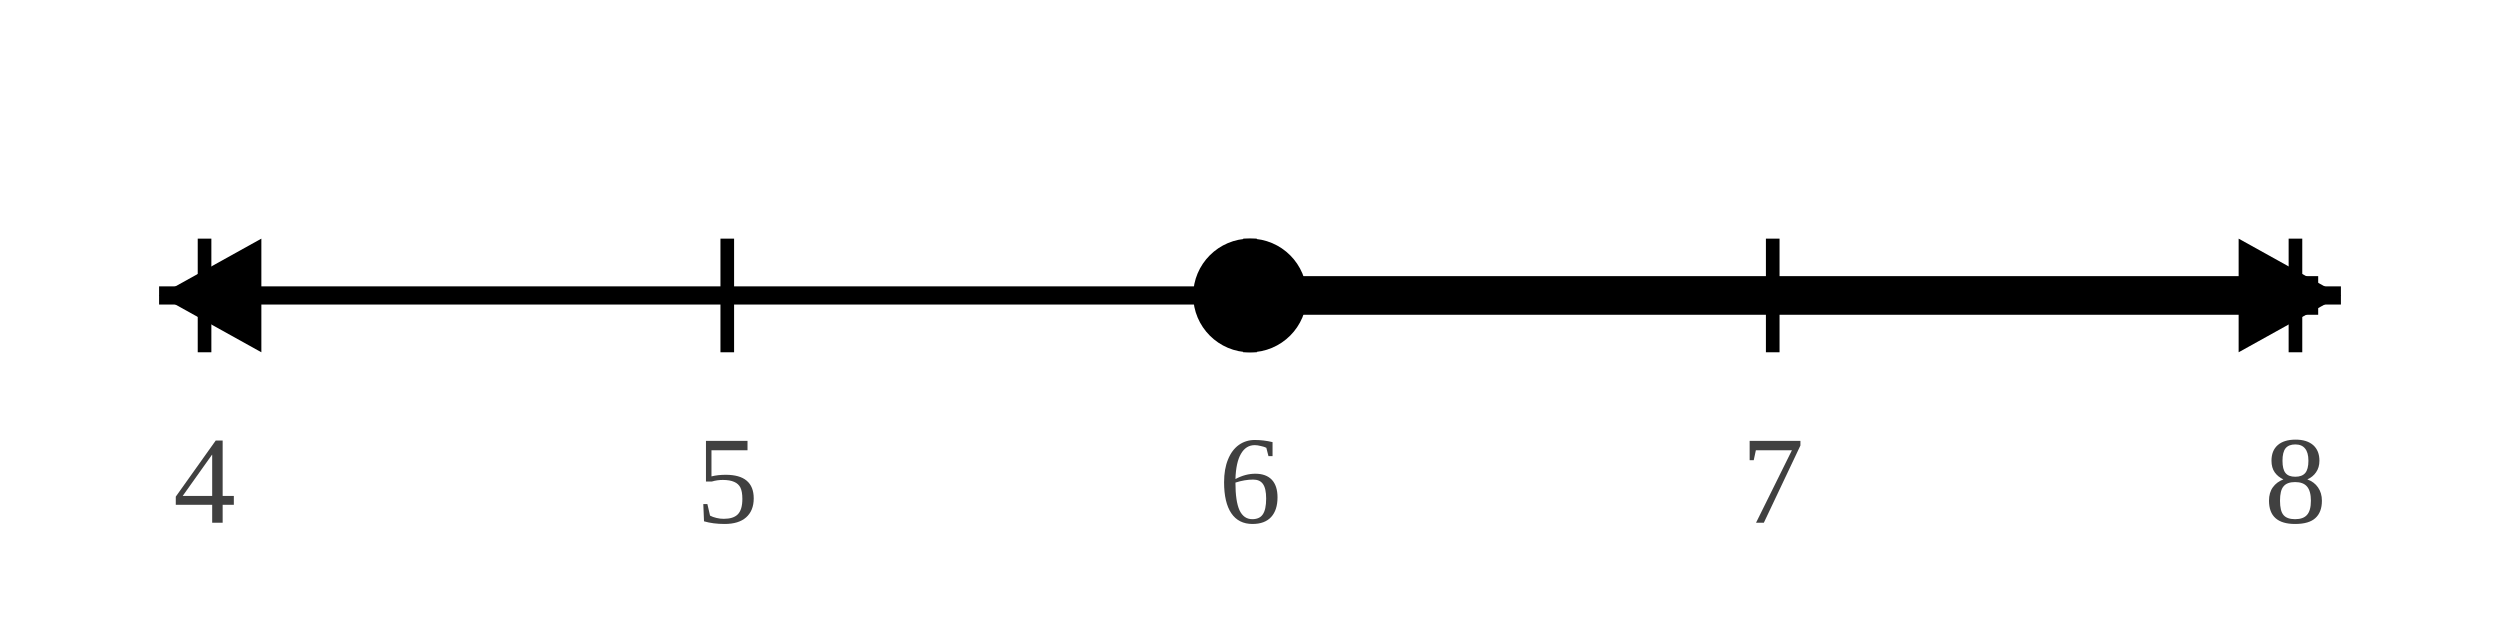
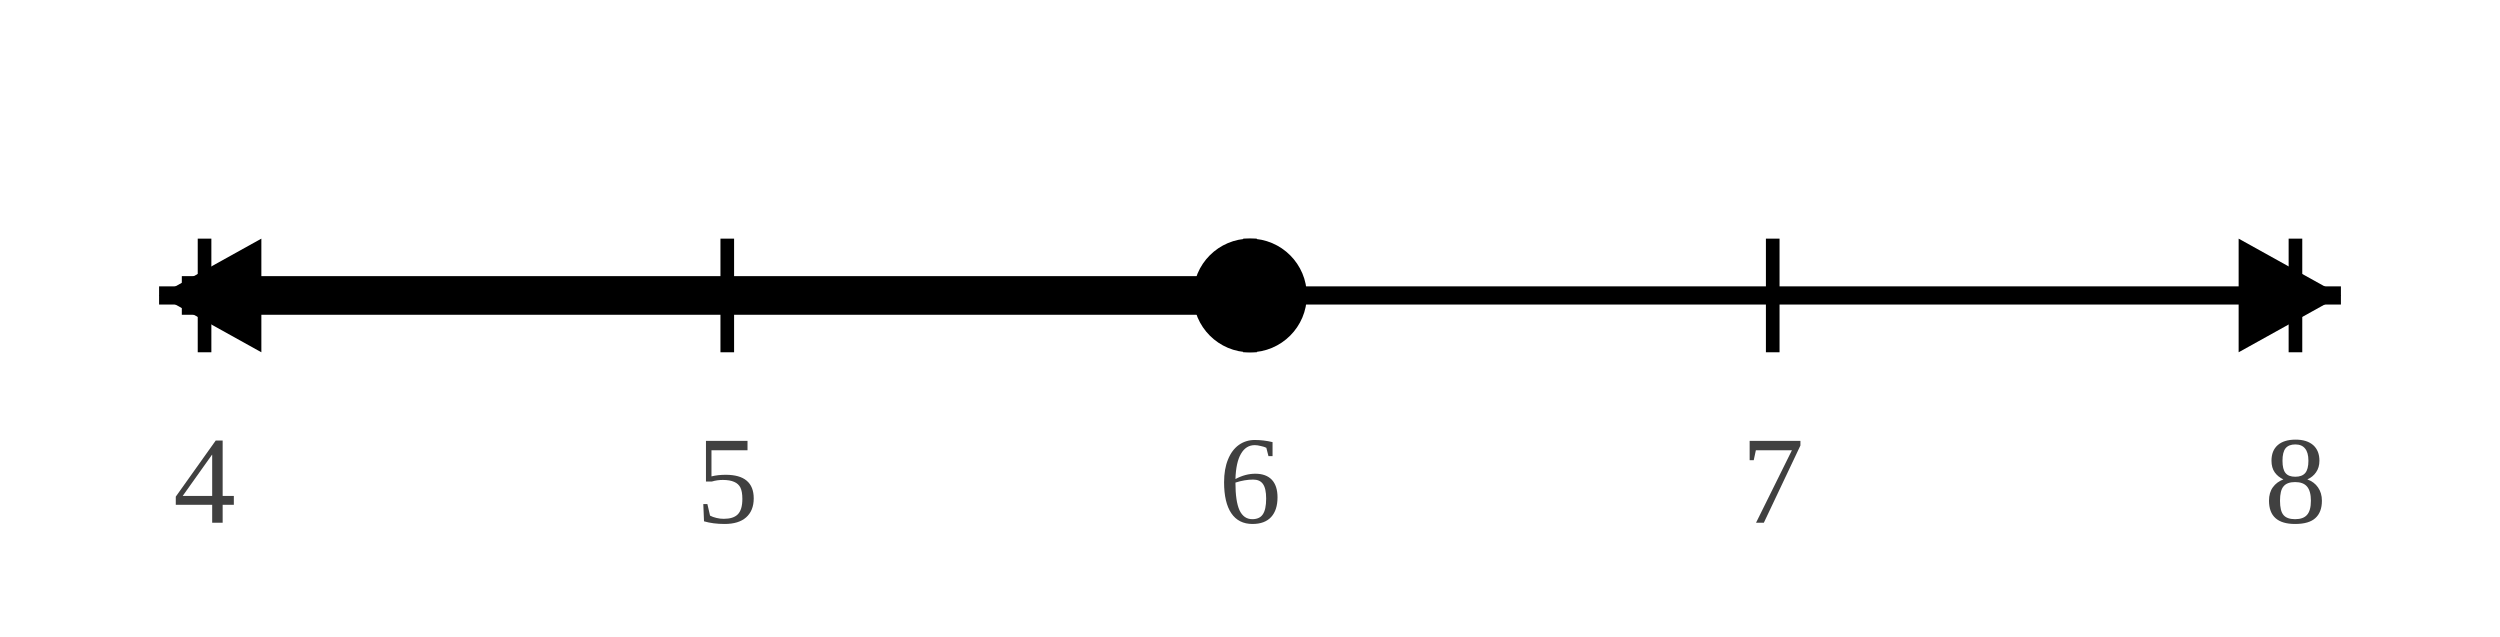
<svg xmlns="http://www.w3.org/2000/svg" viewBox="0 0 220 56" width="100%" style="max-width:230px;display:block" role="img" aria-label="inequality number line">
  <line x1="14.0" y1="26.0" x2="206.0" y2="26.0" stroke="currentColor" stroke-width="1.6" stroke-opacity="1" />
  <path d="M14,26 l9,-5 l0,10 z" fill="currentColor" />
  <path d="M206,26 l-9,-5 l0,10 z" fill="currentColor" />
  <line x1="18.0" y1="21.0" x2="18.0" y2="31.0" stroke="currentColor" stroke-width="1.2" stroke-opacity="1" />
  <text x="18.0" y="46.0" text-anchor="middle" font-size="11" font-family="inherit" fill="currentColor" fill-opacity="0.75">4</text>
  <line x1="64.0" y1="21.0" x2="64.0" y2="31.0" stroke="currentColor" stroke-width="1.2" stroke-opacity="1" />
  <text x="64.0" y="46.0" text-anchor="middle" font-size="11" font-family="inherit" fill="currentColor" fill-opacity="0.75">5</text>
  <line x1="110.0" y1="21.0" x2="110.0" y2="31.0" stroke="currentColor" stroke-width="1.2" stroke-opacity="1" />
  <text x="110.0" y="46.0" text-anchor="middle" font-size="11" font-family="inherit" fill="currentColor" fill-opacity="0.75">6</text>
  <line x1="156.0" y1="21.0" x2="156.0" y2="31.0" stroke="currentColor" stroke-width="1.2" stroke-opacity="1" />
  <text x="156.0" y="46.0" text-anchor="middle" font-size="11" font-family="inherit" fill="currentColor" fill-opacity="0.75">7</text>
  <line x1="202.0" y1="21.0" x2="202.0" y2="31.0" stroke="currentColor" stroke-width="1.2" stroke-opacity="1" />
  <text x="202.0" y="46.0" text-anchor="middle" font-size="11" font-family="inherit" fill="currentColor" fill-opacity="0.75">8</text>
-   <line x1="110.0" y1="26.0" x2="204.0" y2="26.0" stroke="currentColor" stroke-width="3.4" stroke-opacity="1" />
+   <line x1="16.0" y1="26.0" x2="110.0" y2="26.0" stroke="currentColor" stroke-width="3.4" stroke-opacity="1" />
  <circle cx="110.0" cy="26" r="5" fill="currentColor" />
</svg>
